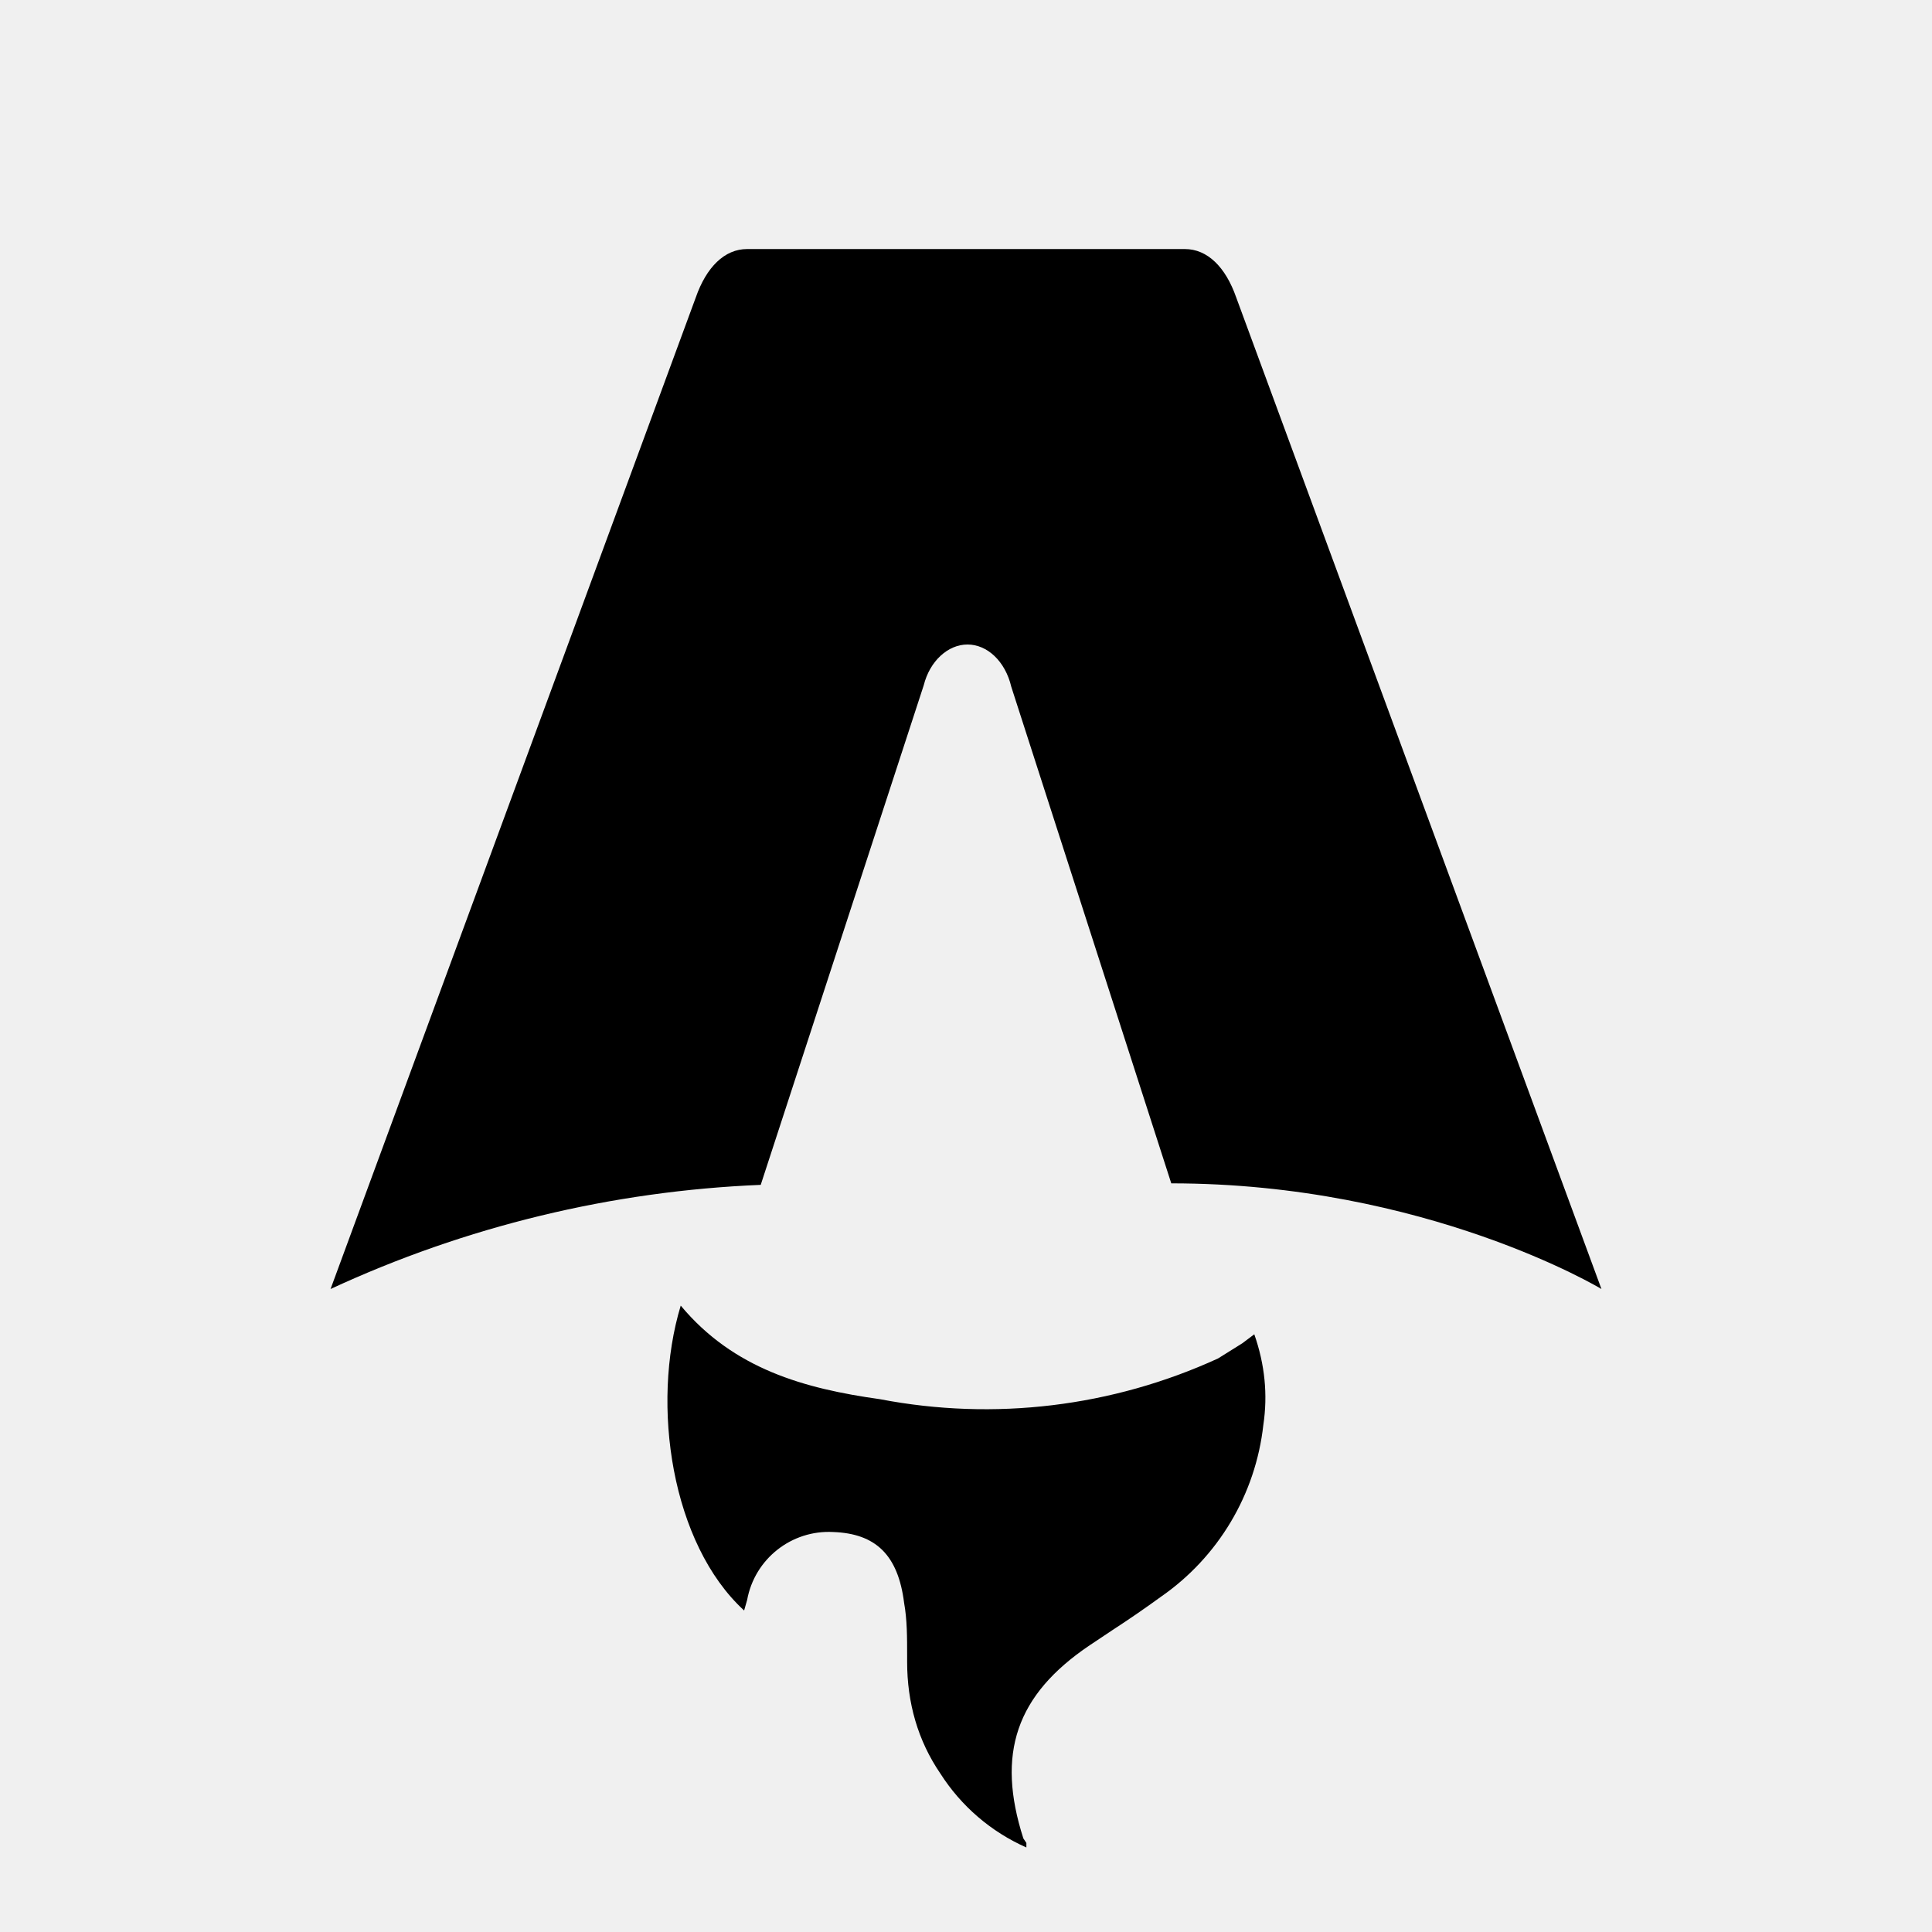
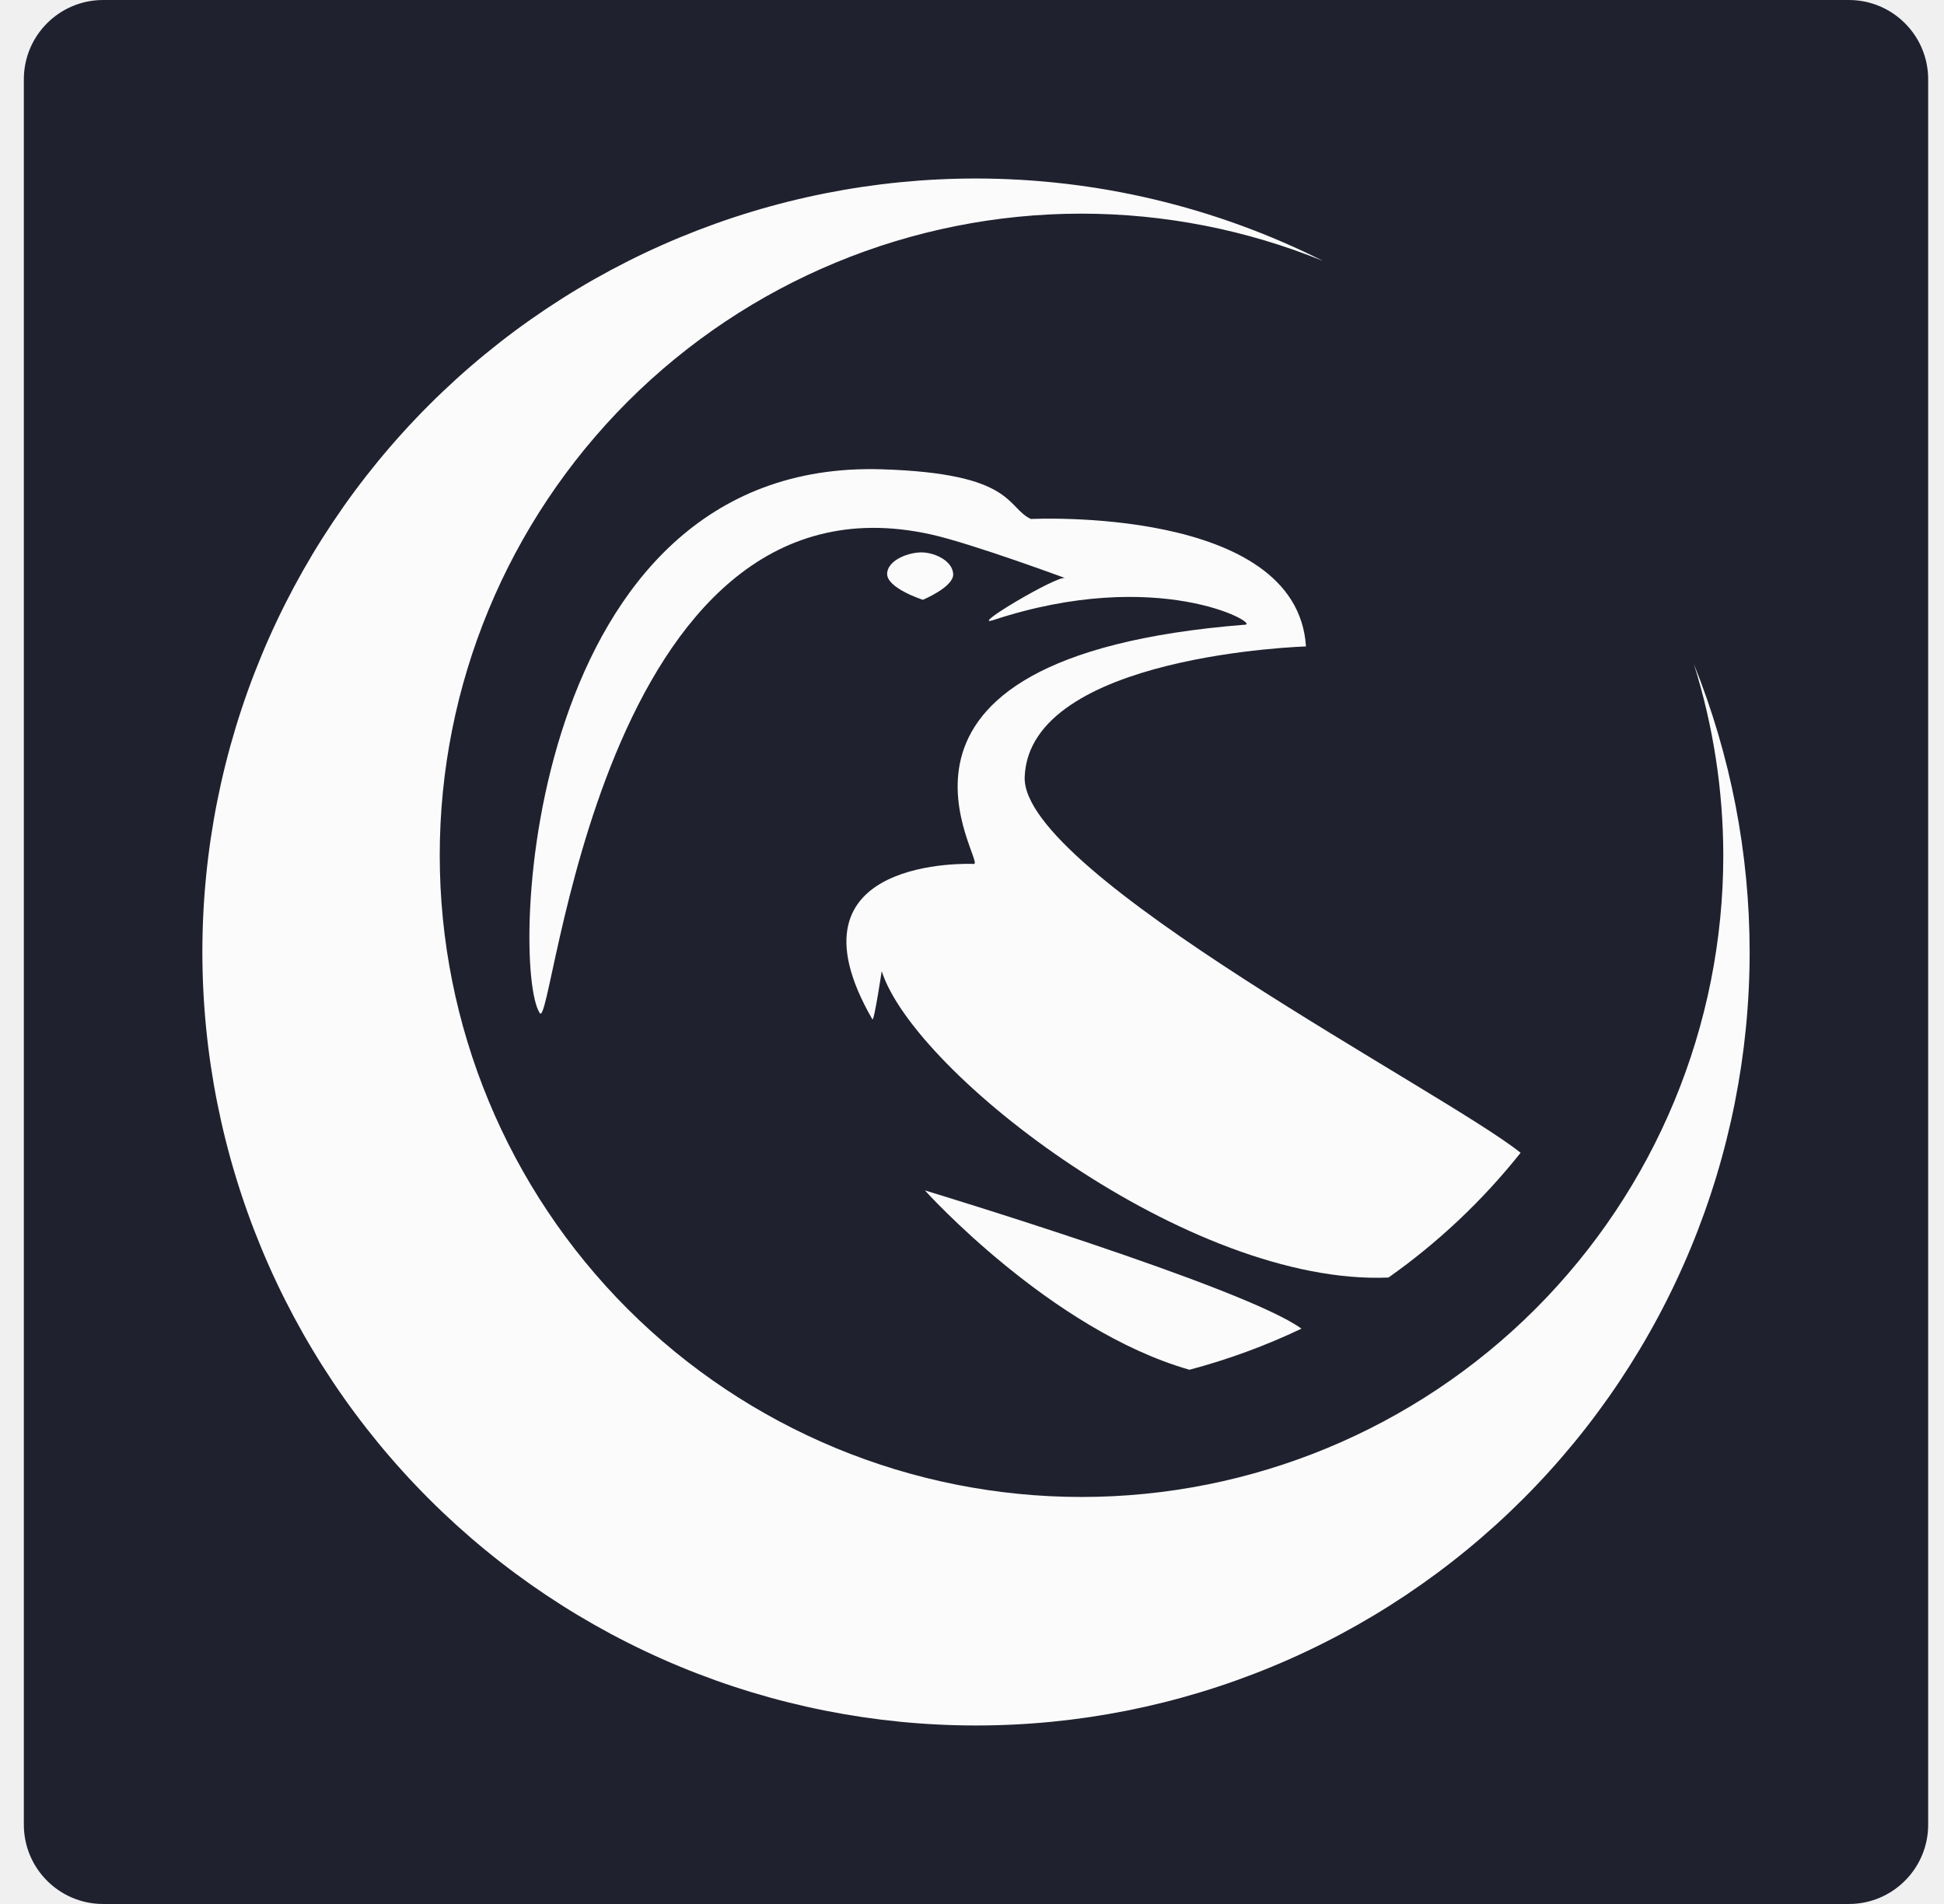
- <svg xmlns="http://www.w3.org/2000/svg" fill="none" viewBox="0 0 128 128">
-   <path d="M50.4 78.5a75.1 75.1 0 0 0-28.5 6.9l24.2-65.7c.7-2 1.9-3.2 3.4-3.2h29c1.5 0 2.7 1.2 3.4 3.2l24.2 65.7s-11.6-7-28.5-7L67 45.5c-.4-1.7-1.6-2.8-2.9-2.8-1.3 0-2.5 1.1-2.9 2.7L50.4 78.5Zm-1.1 28.2Zm-4.2-20.2c-2 6.6-.6 15.8 4.2 20.2a17.5 17.5 0 0 1 .2-.7 5.5 5.5 0 0 1 5.7-4.5c2.8.1 4.3 1.5 4.7 4.7.2 1.1.2 2.3.2 3.5v.4c0 2.7.7 5.2 2.2 7.4a13 13 0 0 0 5.7 4.9v-.3l-.2-.3c-1.8-5.6-.5-9.5 4.4-12.8l1.5-1a73 73 0 0 0 3.2-2.2 16 16 0 0 0 6.8-11.4c.3-2 .1-4-.6-6l-.8.6-1.6 1a37 37 0 0 1-22.4 2.7c-5-.7-9.7-2-13.2-6.2Z" />
-   <style>
-         path { fill: #000; }
-         @media (prefers-color-scheme: dark) {
-             path { fill: #FFF; }
-         }
-     </style>
+ <svg xmlns="http://www.w3.org/2000/svg" width="49" height="48" viewBox="0 0 49 48" fill="none">
+   <rect x="0.601" width="48" height="48" rx="2" fill="#1F212E" />
+   <path d="M24.601 4.5C22.041 4.5 19.505 5.004 17.139 5.984C14.773 6.964 12.623 8.401 10.813 10.211C9.002 12.022 7.566 14.172 6.586 16.538C5.606 18.904 5.101 21.439 5.101 24C5.101 26.561 5.606 29.096 6.586 31.462C7.566 33.828 9.002 35.978 10.813 37.789C12.623 39.599 14.773 41.036 17.139 42.016C19.505 42.996 22.041 43.5 24.601 43.5C27.162 43.5 29.698 42.996 32.064 42.016C34.429 41.036 36.579 39.599 38.39 37.789C40.201 35.978 41.637 33.828 42.617 31.462C43.597 29.096 44.101 26.561 44.101 24C44.1 21.512 43.623 19.048 42.695 16.739C43.185 18.3 43.435 19.927 43.437 21.562C43.437 25.853 41.732 29.967 38.699 33.001C35.665 36.034 31.551 37.739 27.26 37.739C22.97 37.739 18.856 36.034 15.822 33.001C12.789 29.967 11.084 25.853 11.084 21.562C11.084 17.272 12.789 13.158 15.822 10.124C18.856 7.091 22.97 5.386 27.26 5.386C29.348 5.387 31.415 5.792 33.349 6.579C30.635 5.214 27.639 4.502 24.601 4.5Z" fill="#FBFBFB" />
+   <path d="M34.998 32.207C36.252 31.322 37.373 30.263 38.328 29.062C36.422 27.531 25.737 22.024 25.828 19.587C25.943 16.506 32.918 16.297 32.918 16.297C32.693 12.744 25.985 13.084 25.985 13.084C25.36 12.794 25.583 11.934 22.224 11.831C13.223 11.555 12.84 24.395 13.606 25.541C13.951 26.056 15.08 11.598 23.478 13.476C24.494 13.703 26.846 14.573 26.846 14.573C26.653 14.499 24.383 15.848 25.044 15.63C29.184 14.269 31.739 15.72 31.39 15.748C20.982 16.57 24.974 21.893 24.535 21.78C24.535 21.78 19.595 21.552 21.989 25.698C22.031 25.771 22.224 24.483 22.224 24.483C23.049 27.068 29.982 32.423 34.998 32.207Z" fill="#FBFBFB" />
+   <path d="M23.262 13.927C23.593 13.942 24.013 14.152 24.026 14.475C24.039 14.798 23.262 15.121 23.262 15.121C23.262 15.121 22.341 14.828 22.361 14.455C22.38 14.108 22.932 13.911 23.262 13.927Z" fill="#FBFBFB" />
+   <path d="M29.981 34.532C30.952 34.275 31.897 33.928 32.804 33.496C31.386 32.454 23.313 30.011 23.313 30.011C23.313 30.011 26.477 33.53 29.981 34.532Z" fill="#FBFBFB" />
</svg>
